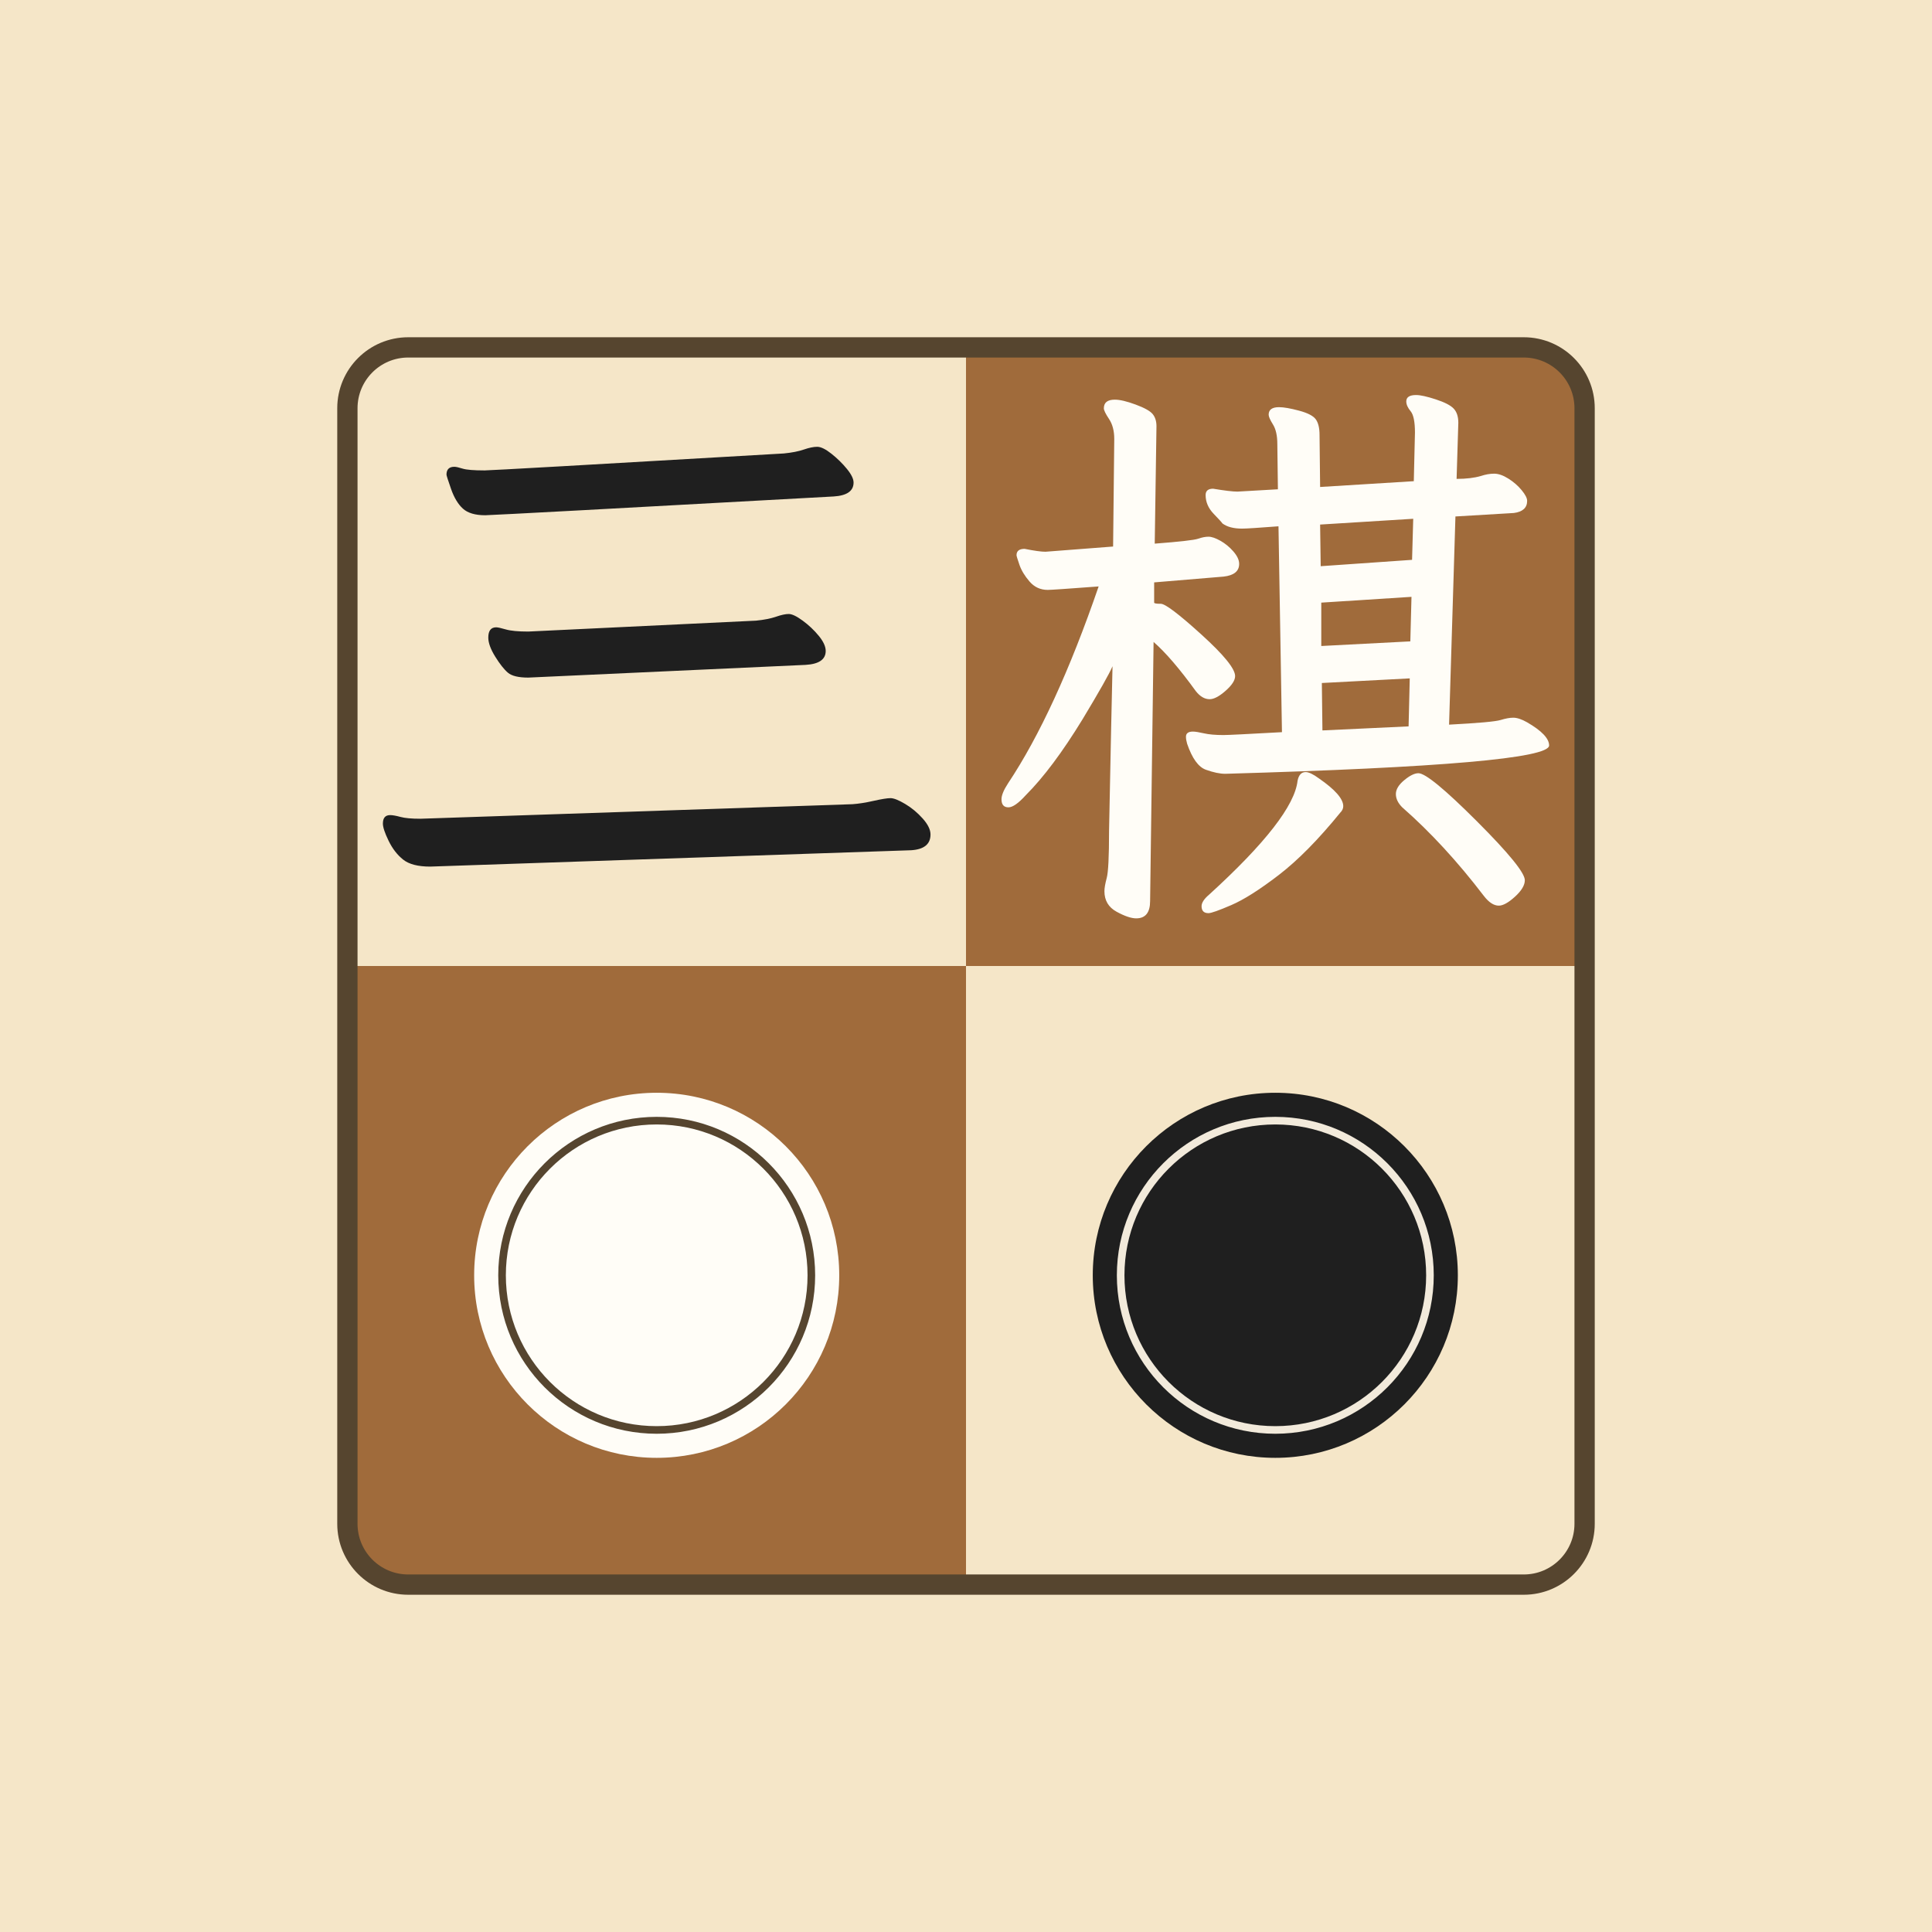
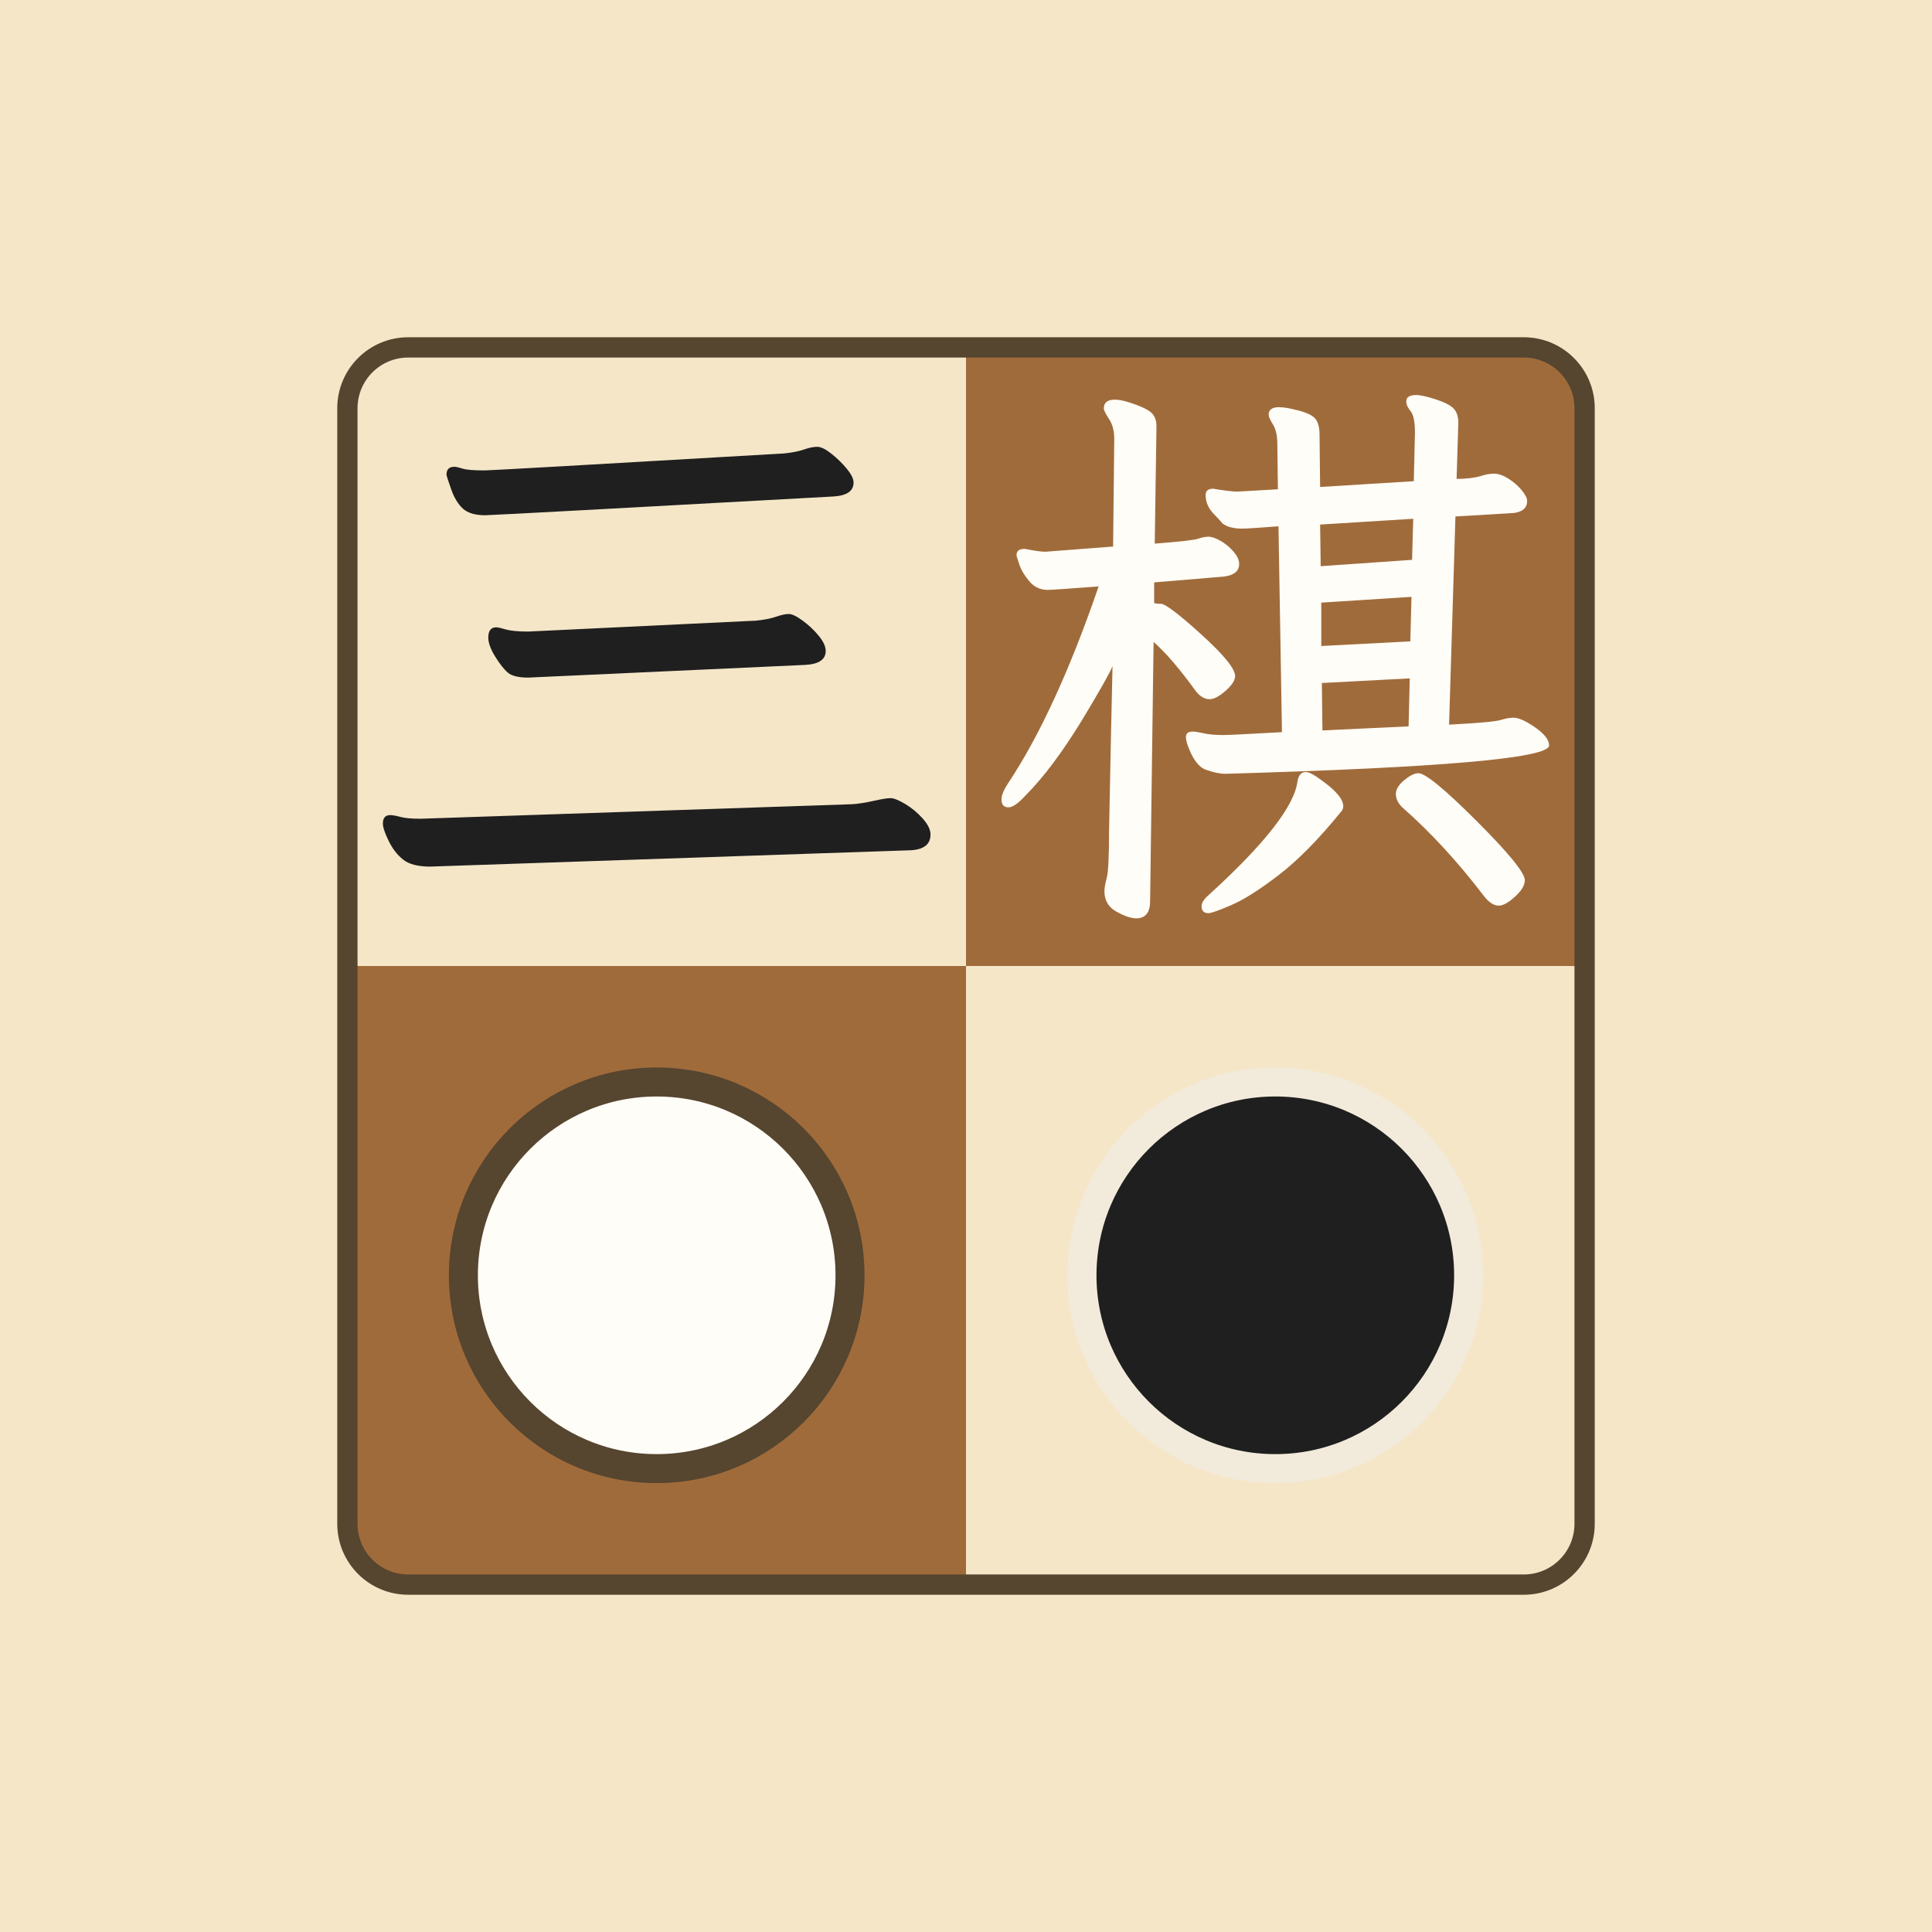
<svg xmlns="http://www.w3.org/2000/svg" viewBox="0 0 512 512">
  <rect width="512" height="512" fill="#f5e6c8" />
  <g transform="translate(84 84) scale(0.671875)">
    <defs>
      <clipPath id="board">
        <rect x="12" y="12" width="488" height="488" rx="24" />
      </clipPath>
    </defs>
    <g clip-path="url(#board)">
      <path fill="#f5e6c8" d="M12 12h488v488H12z" />
      <path fill="#a06b3b" d="M256 12h244v244H256zM12 256h244v244H12z" />
      <path fill="#1f1f1f" transform="translate(13.57522 218.7035) scale(0.2389381 -0.2389381)" d="M221 588Q196 588 184.0 599.0Q172 610 164.5 631.5Q157 653 157 655Q157 668 170 668Q174 668 183.5 665.0Q193 662 220 662Q233 662 714 690Q734 692 747.0 696.5Q760 701 769.0 701.0Q778 701 792.5 689.5Q807 678 818.0 664.5Q829 651 829 642Q829 621 796 619Q252 589 221 588ZM292 320Q268 320 258.5 328.0Q249 336 237.5 354.5Q226 373 226 386Q226 403 239 403Q243 403 255.0 399.5Q267 396 292 396L668 414Q688 416 701.0 420.5Q714 425 722.0 425.0Q730 425 745.0 414.0Q760 403 771.5 389.0Q783 375 783 364Q783 343 750 341ZM130 8Q100 8 85.5 19.5Q71 31 61.5 50.5Q52 70 52 79Q52 93 64 93Q70 93 81.0 90.0Q92 87 114 87L827 111Q842 112 862.0 116.5Q882 121 890.0 121.0Q898 121 914.0 111.5Q930 102 943.0 87.5Q956 73 956 61Q956 37 924 35Z" />
      <path fill="#fffdf7" transform="translate(264.0697 213.9451) scale(0.2280887 -0.2280887)" d="M413 148Q399 148 379.5 155.0Q360 162 347 200Q345 207 345 212Q345 221 357 221Q363 221 376.0 218.0Q389 215 410 215Q421 215 511 220L505 576Q453 572 442 572Q420 572 408 581Q407 583 393.0 597.5Q379 612 379 630Q379 641 392 641Q422 636 434 636L504 640L503 718Q503 740 495.5 752.0Q488 764 488 769Q488 782 506 782Q518 782 540.5 776.0Q563 770 569.5 761.0Q576 752 576 734L577 644L739 654L741 738Q741 766 733.5 775.0Q726 784 726 792Q726 803 743 803Q754 803 777.0 795.5Q800 788 808.0 779.5Q816 771 816 755L813 658Q838 658 855 663Q867 667 878.0 667.0Q889 667 902.5 658.5Q916 650 925.5 638.5Q935 627 935 620Q935 602 912 599L811 593L800 233Q876 237 889.0 241.0Q902 245 911 245Q921 245 935 237Q973 215 973 197Q973 164 413 148ZM259 -102Q246 -102 225.0 -90.5Q204 -79 204 -55Q204 -47 208.0 -32.0Q212 -17 212 49Q216 252 218 334Q210 315 166 242Q114 157 68 111Q49 90 38 90Q26 90 26 104Q26 114 37 131Q119 254 194 472Q114 466 106 466Q87 466 74.5 480.5Q62 495 57.0 509.5Q52 524 52 526Q52 537 66 537Q91 532 102 532L219 541L221 727Q221 748 212.0 761.5Q203 775 203 780Q203 795 222 795Q235 795 258.0 786.5Q281 778 287.5 770.0Q294 762 294 749L291 546Q356 551 366.0 554.5Q376 558 384.0 558.0Q392 558 404.5 551.0Q417 544 427.0 532.5Q437 521 437 511Q437 492 410 489L290 479V444Q290 442 301.5 442.0Q313 442 371.5 389.0Q430 336 430 317Q430 306 413.5 291.5Q397 277 386 277Q373 277 362 291Q320 349 289 376L283 -72Q283 -102 259 -102ZM578 507 736 518 738 589 577 579ZM579 369 733 377 735 454 579 444ZM581 223 730 230 732 313 580 305ZM384 -93Q372 -93 372 -81Q372 -72 385 -61Q531 72 538 136Q541 151 552 151Q560 151 575 140Q617 111 617 92Q617 86 612 81Q555 11 505.5 -27.0Q456 -65 423.5 -79.0Q391 -93 384 -93ZM886 -80Q873 -80 860 -63Q792 26 719 90Q708 101 708.0 113.0Q708 125 722.5 137.0Q737 149 747 149Q765 149 848.0 66.0Q931 -17 931 -36Q931 -49 914.0 -64.5Q897 -80 886 -80Z" />
-       <circle cx="134" cy="378" r="72" fill="#fffdf7" />
-       <circle cx="134" cy="378" r="61" fill="none" stroke="#56452f" stroke-width="3" />
-       <circle cx="378" cy="378" r="72" fill="#1f1f1f" />
-       <circle cx="378" cy="378" r="61" fill="none" stroke="#f2eadb" stroke-width="3" />
+       <circle cx="134" cy="378" r="76.25" fill="#fffdf7" stroke="#56452f" stroke-width="11.438" />
+       <circle cx="378" cy="378" r="76.25" fill="#1f1f1f" stroke="#f2eadb" stroke-width="11.438" />
    </g>
    <rect x="12" y="12" width="488" height="488" rx="24" fill="none" stroke="#56452f" stroke-width="8" />
  </g>
</svg>
